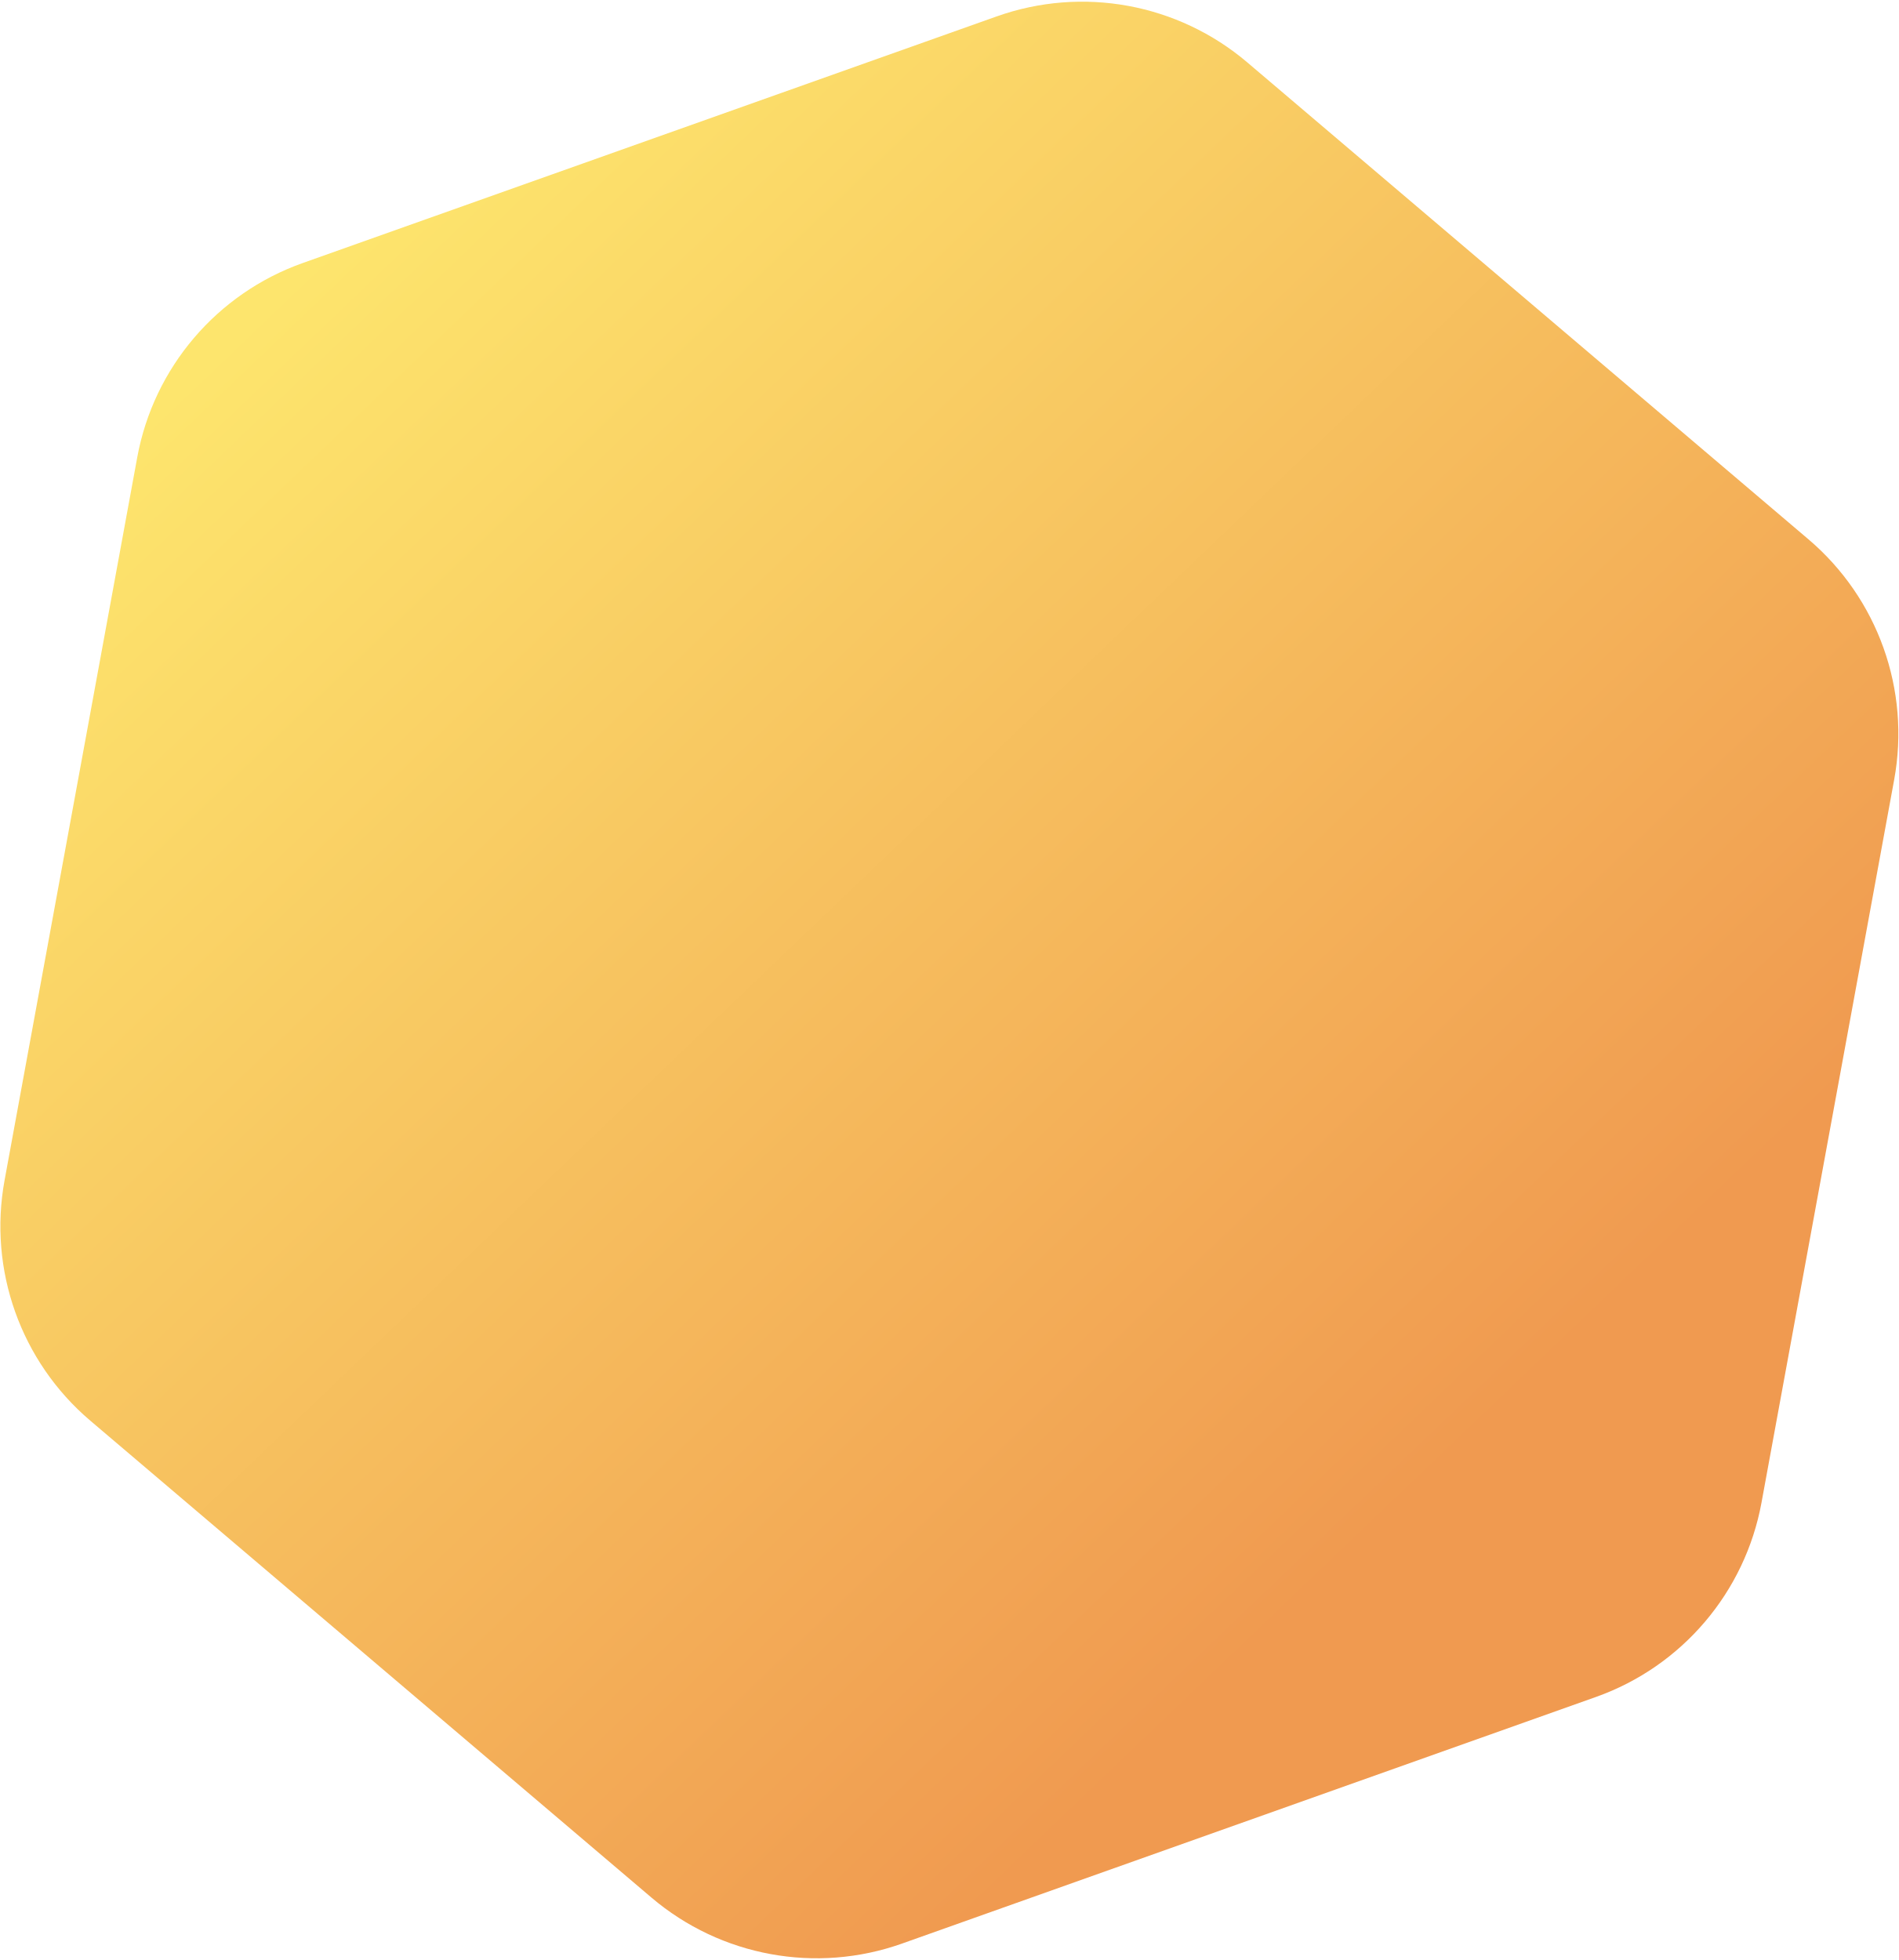
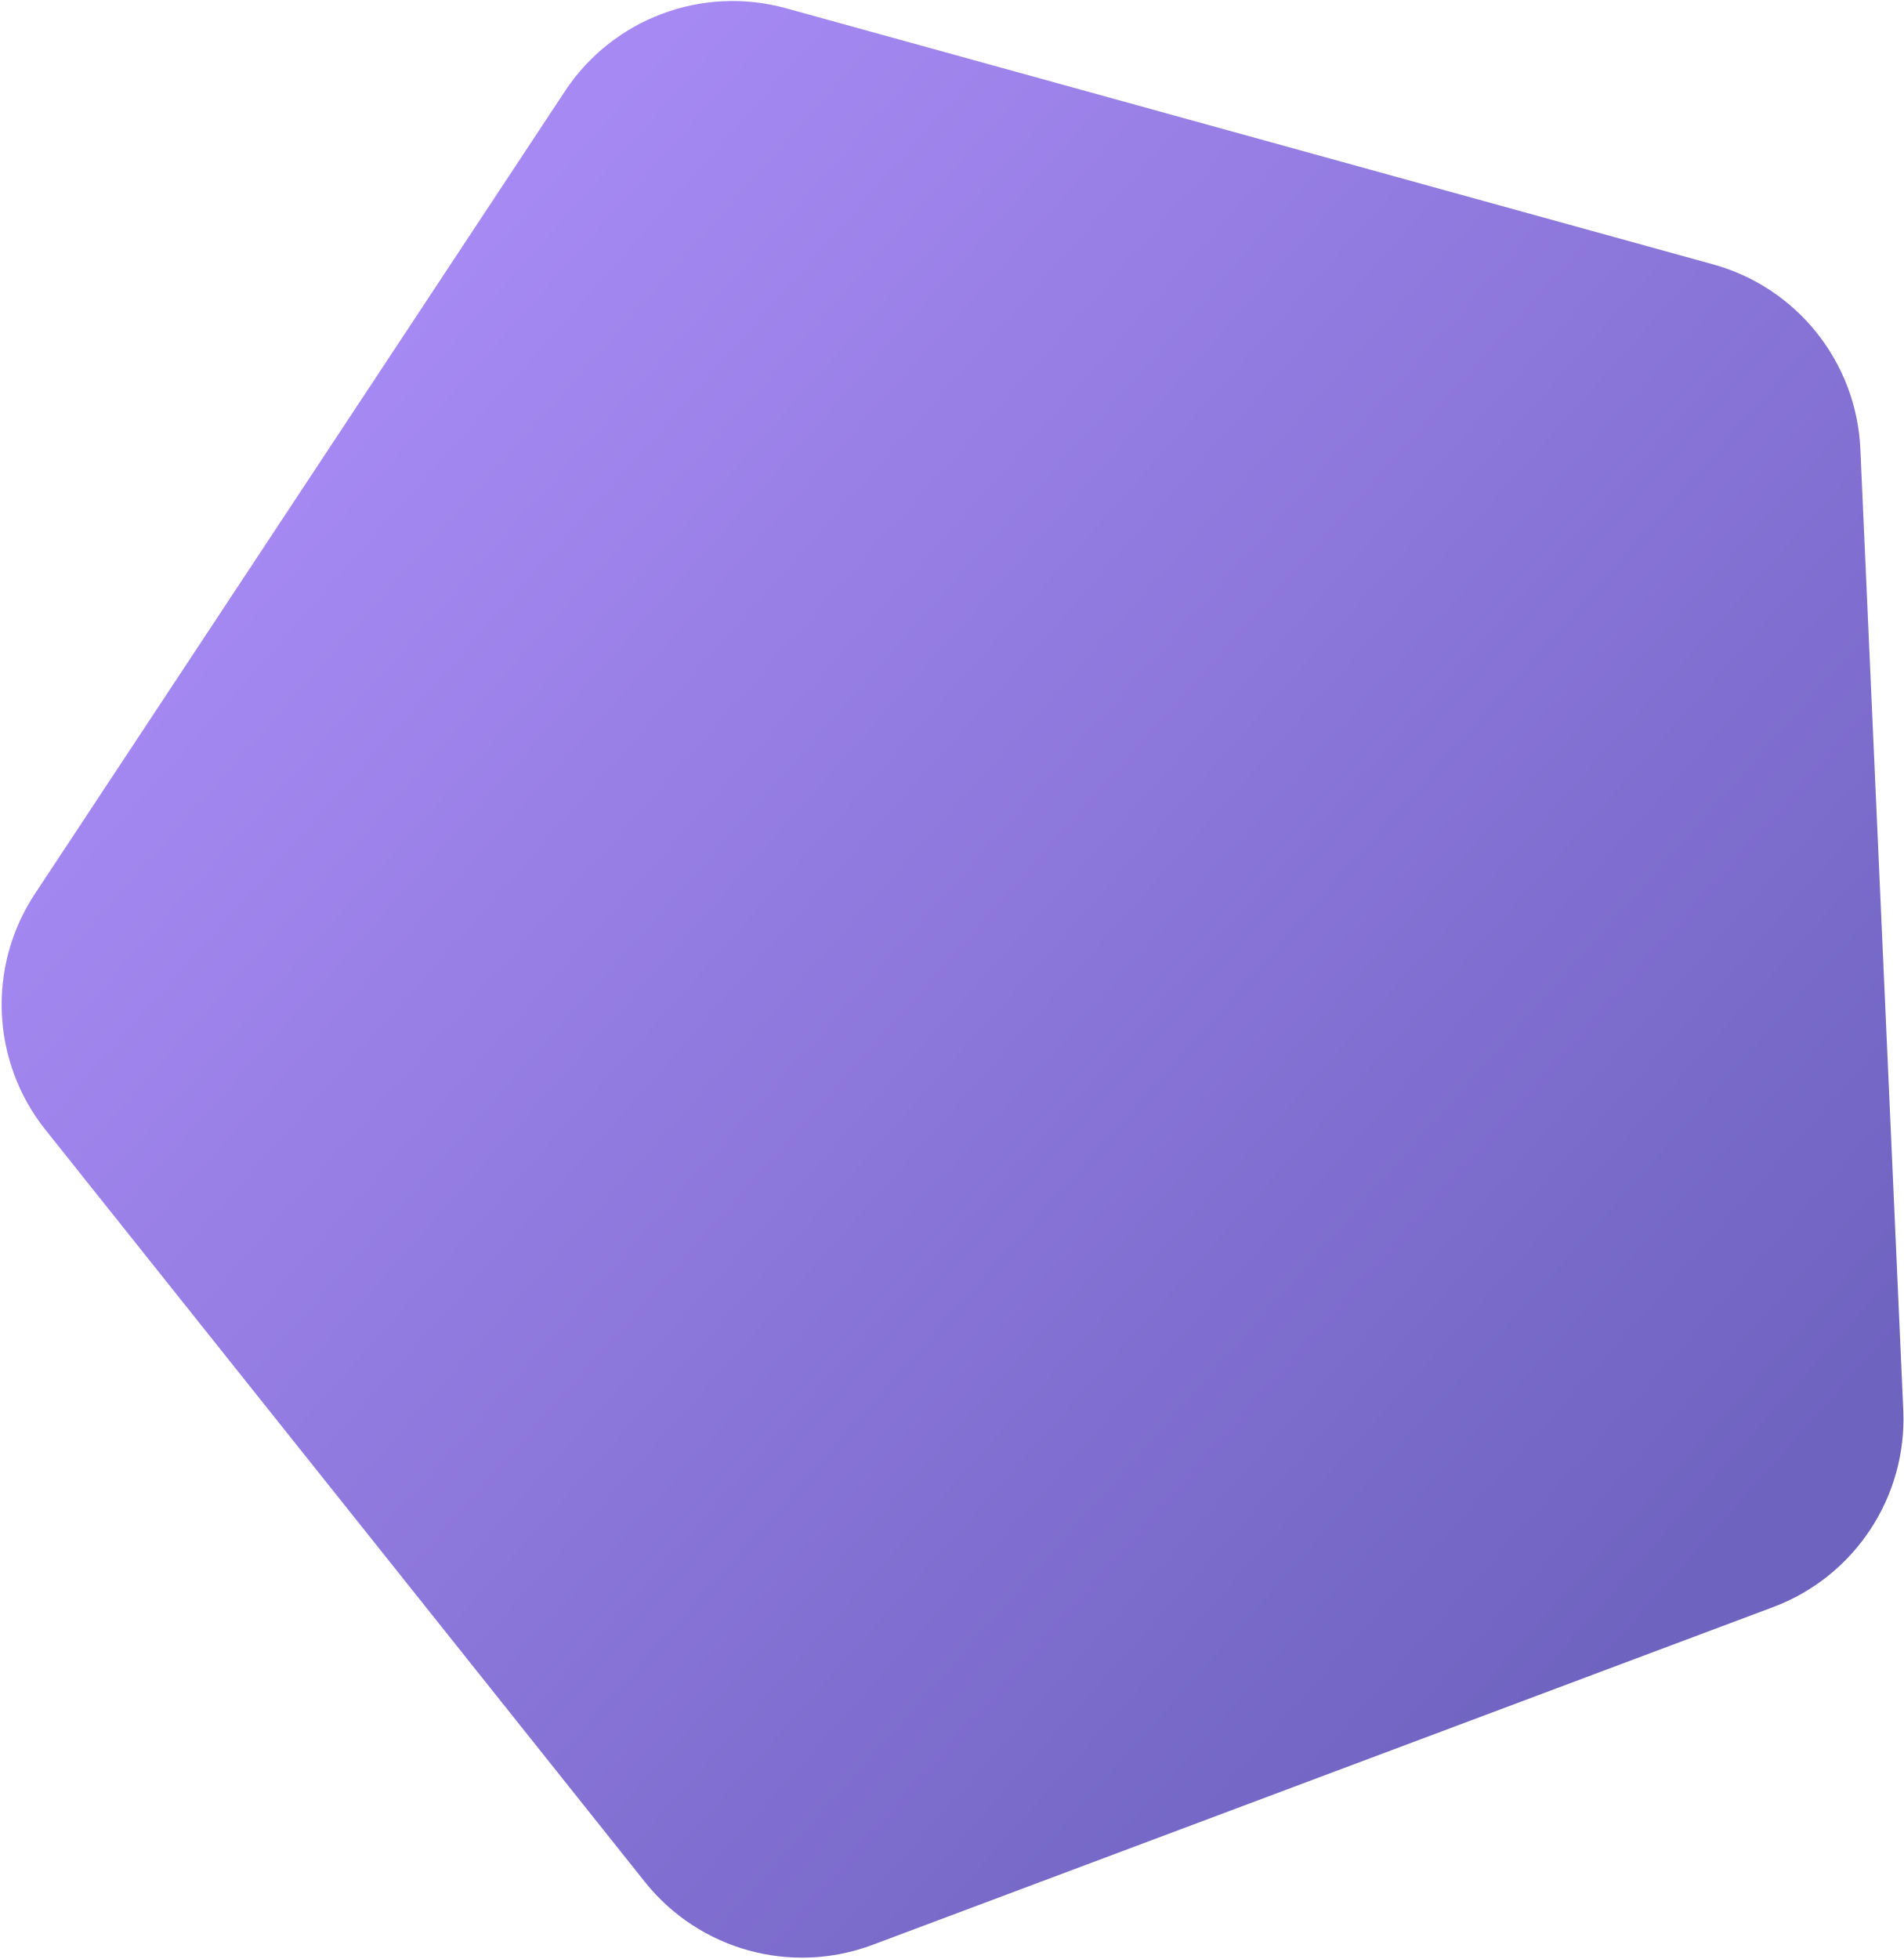
- <svg xmlns="http://www.w3.org/2000/svg" width="893" height="922" viewBox="0 0 893 922" fill="none">
-   <path d="M468.798 7.724C509.144 -6.615 554.073 1.63 586.699 29.36L850.645 253.699C883.333 281.481 898.703 324.6 890.96 366.794L828.558 706.844C820.815 749.038 791.137 783.889 750.716 798.255L424.313 914.262C383.968 928.601 339.038 920.356 306.412 892.626L42.466 668.287C9.779 640.504 -5.591 597.386 2.152 555.192L64.553 215.142C72.296 172.948 101.974 138.096 142.396 123.73L468.798 7.724Z" fill="url(#paint0_linear_20_2)" />
+ <svg xmlns="http://www.w3.org/2000/svg" width="1137" height="1170" viewBox="0 0 1137 1170" fill="none">
+   <path d="M337.435 54.477C366.085 11.097 419.41 -8.902 469.52 4.941L1023.25 157.906C1073.36 171.749 1108.86 216.284 1111.18 268.22L1136.81 842.115C1139.13 894.051 1107.74 941.573 1059.07 959.828L521.18 1161.55C472.503 1179.81 417.608 1164.64 385.204 1123.99L27.139 674.763C-5.264 634.11 -7.805 577.215 20.845 533.835L337.435 54.477Z" fill="url(#paint0_linear_23_5)" />
  <defs>
-     <linearGradient id="paint0_linear_20_2" x1="701" y1="669" x2="163.5" y2="107" gradientUnits="userSpaceOnUse">
-       <stop stop-color="#F09A50" />
-       <stop offset="1" stop-color="#FDE56D" />
+     <linearGradient id="paint0_linear_23_5" x1="220" y1="218" x2="1023" y2="930.5" gradientUnits="userSpaceOnUse">
+       <stop stop-color="#A689F3" />
+       <stop offset="1" stop-color="#6F63C0" />
    </linearGradient>
  </defs>
</svg>
